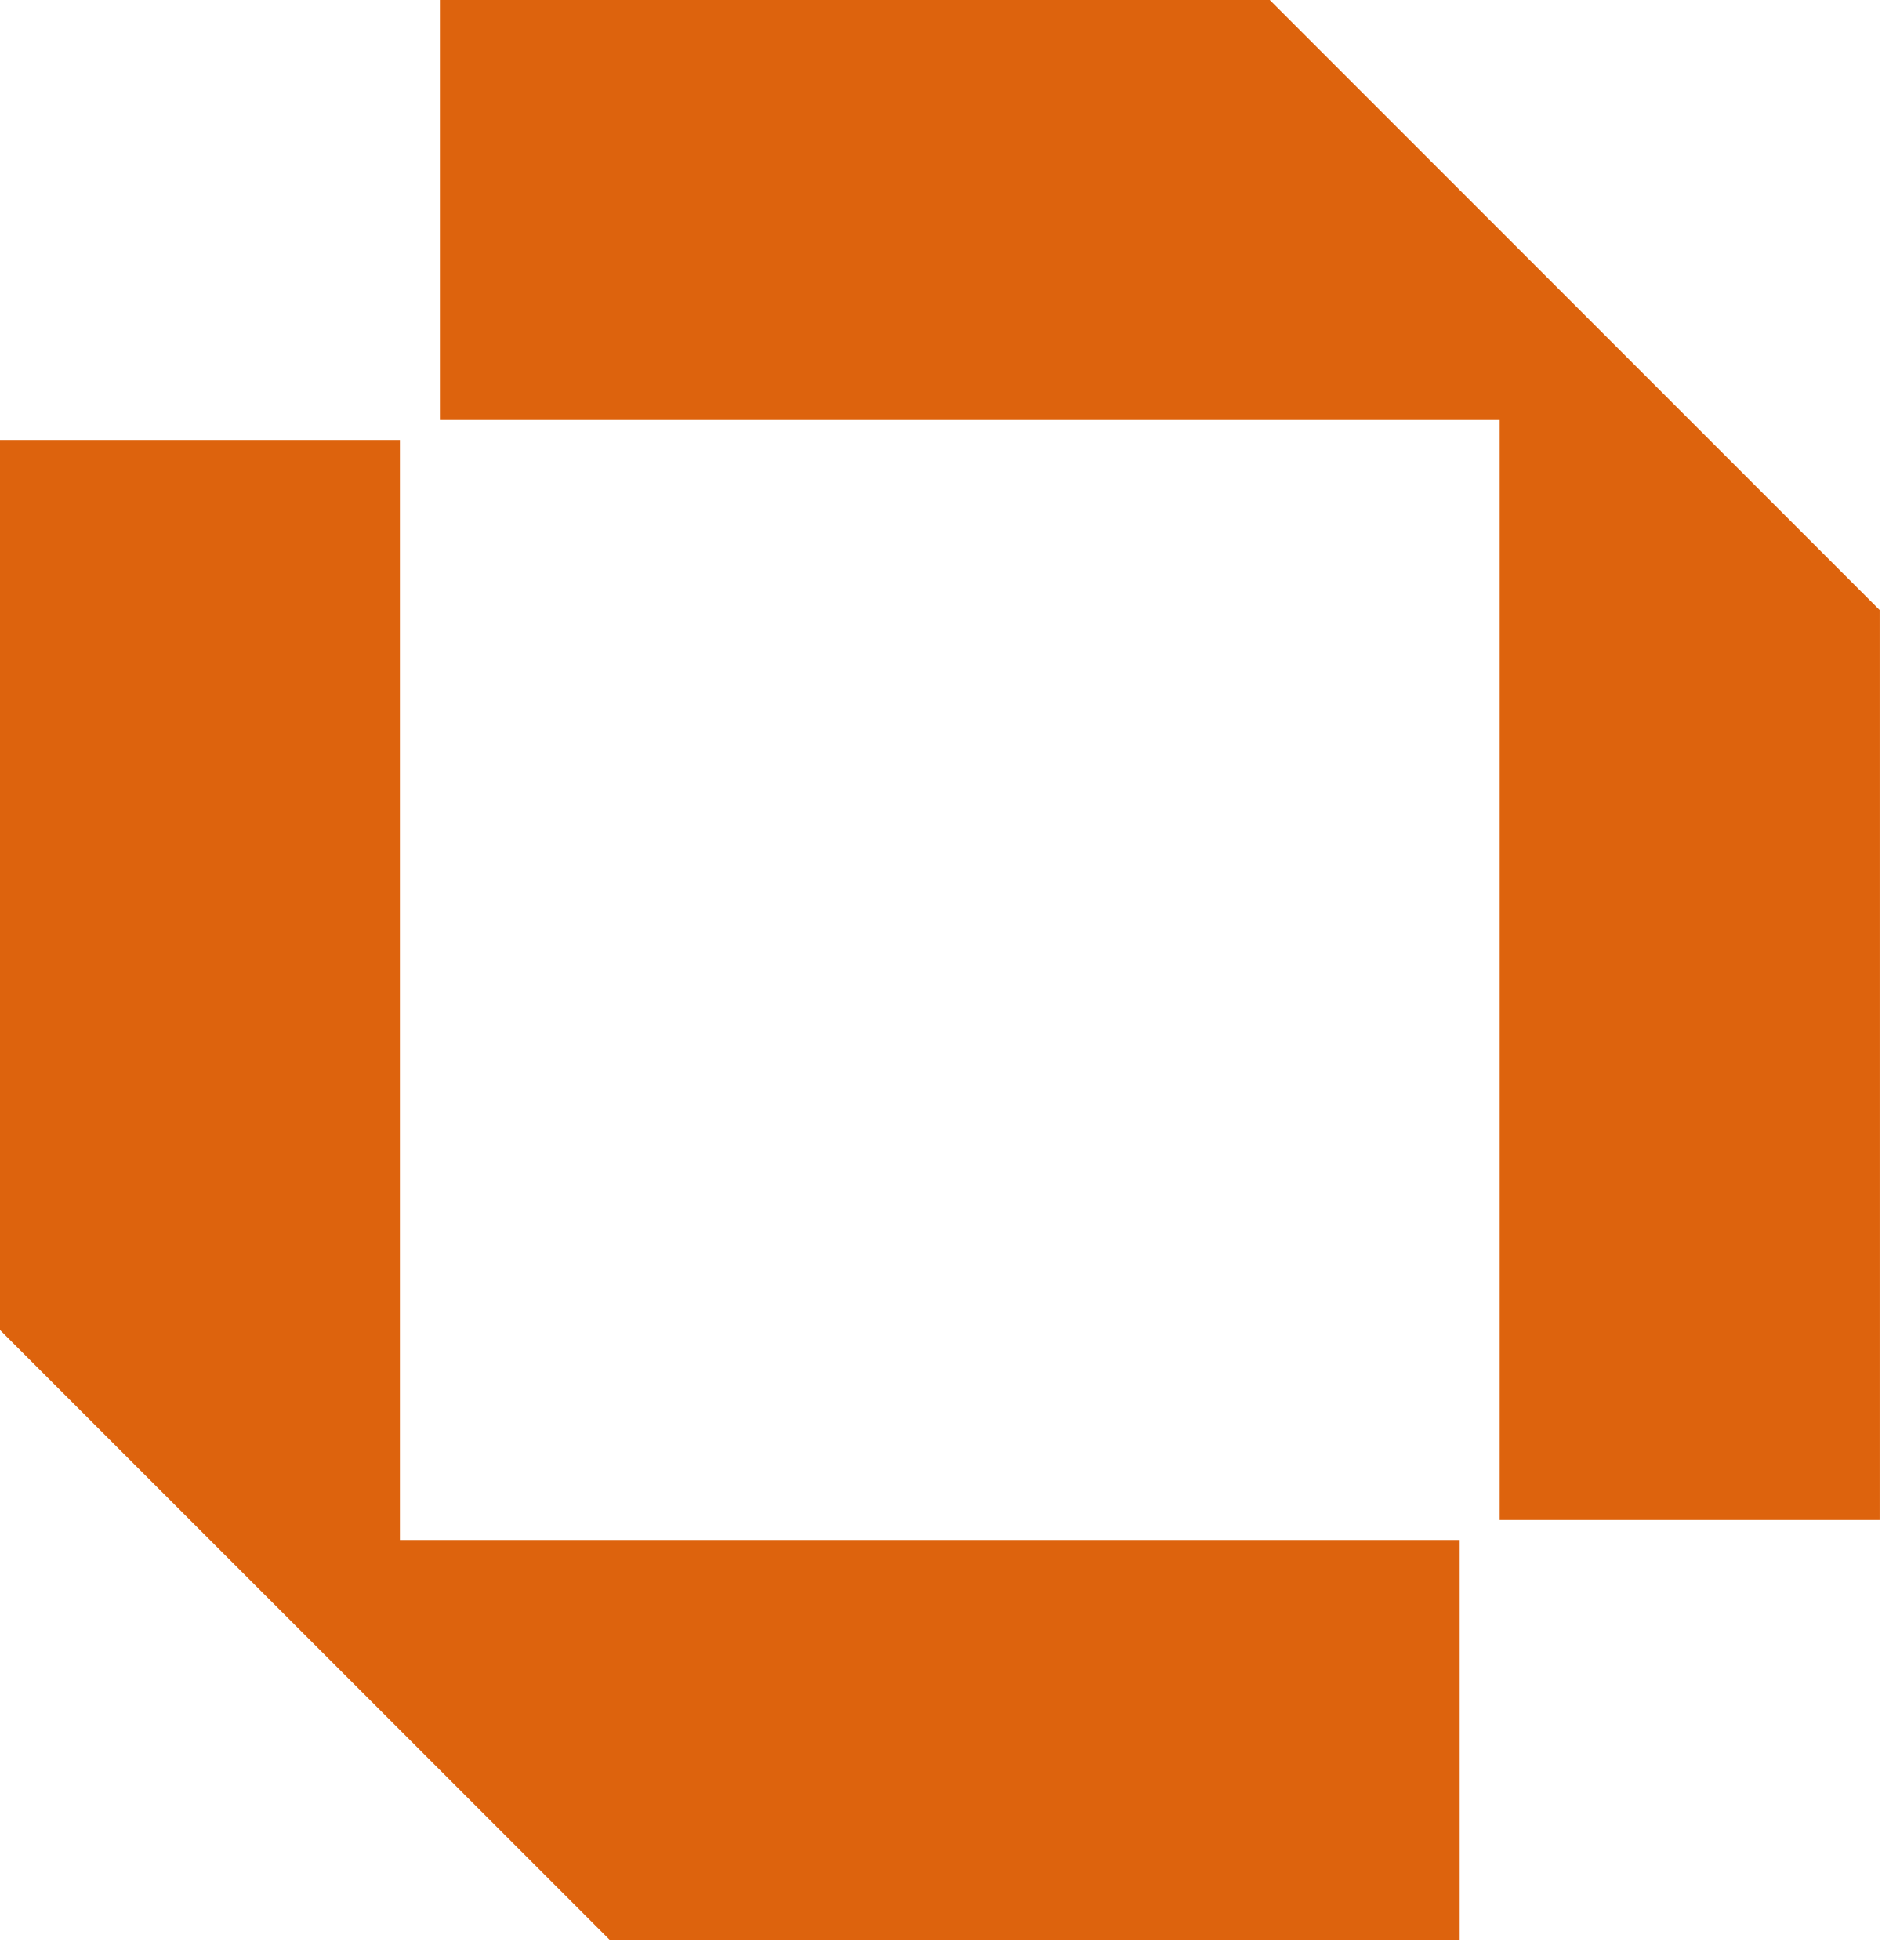
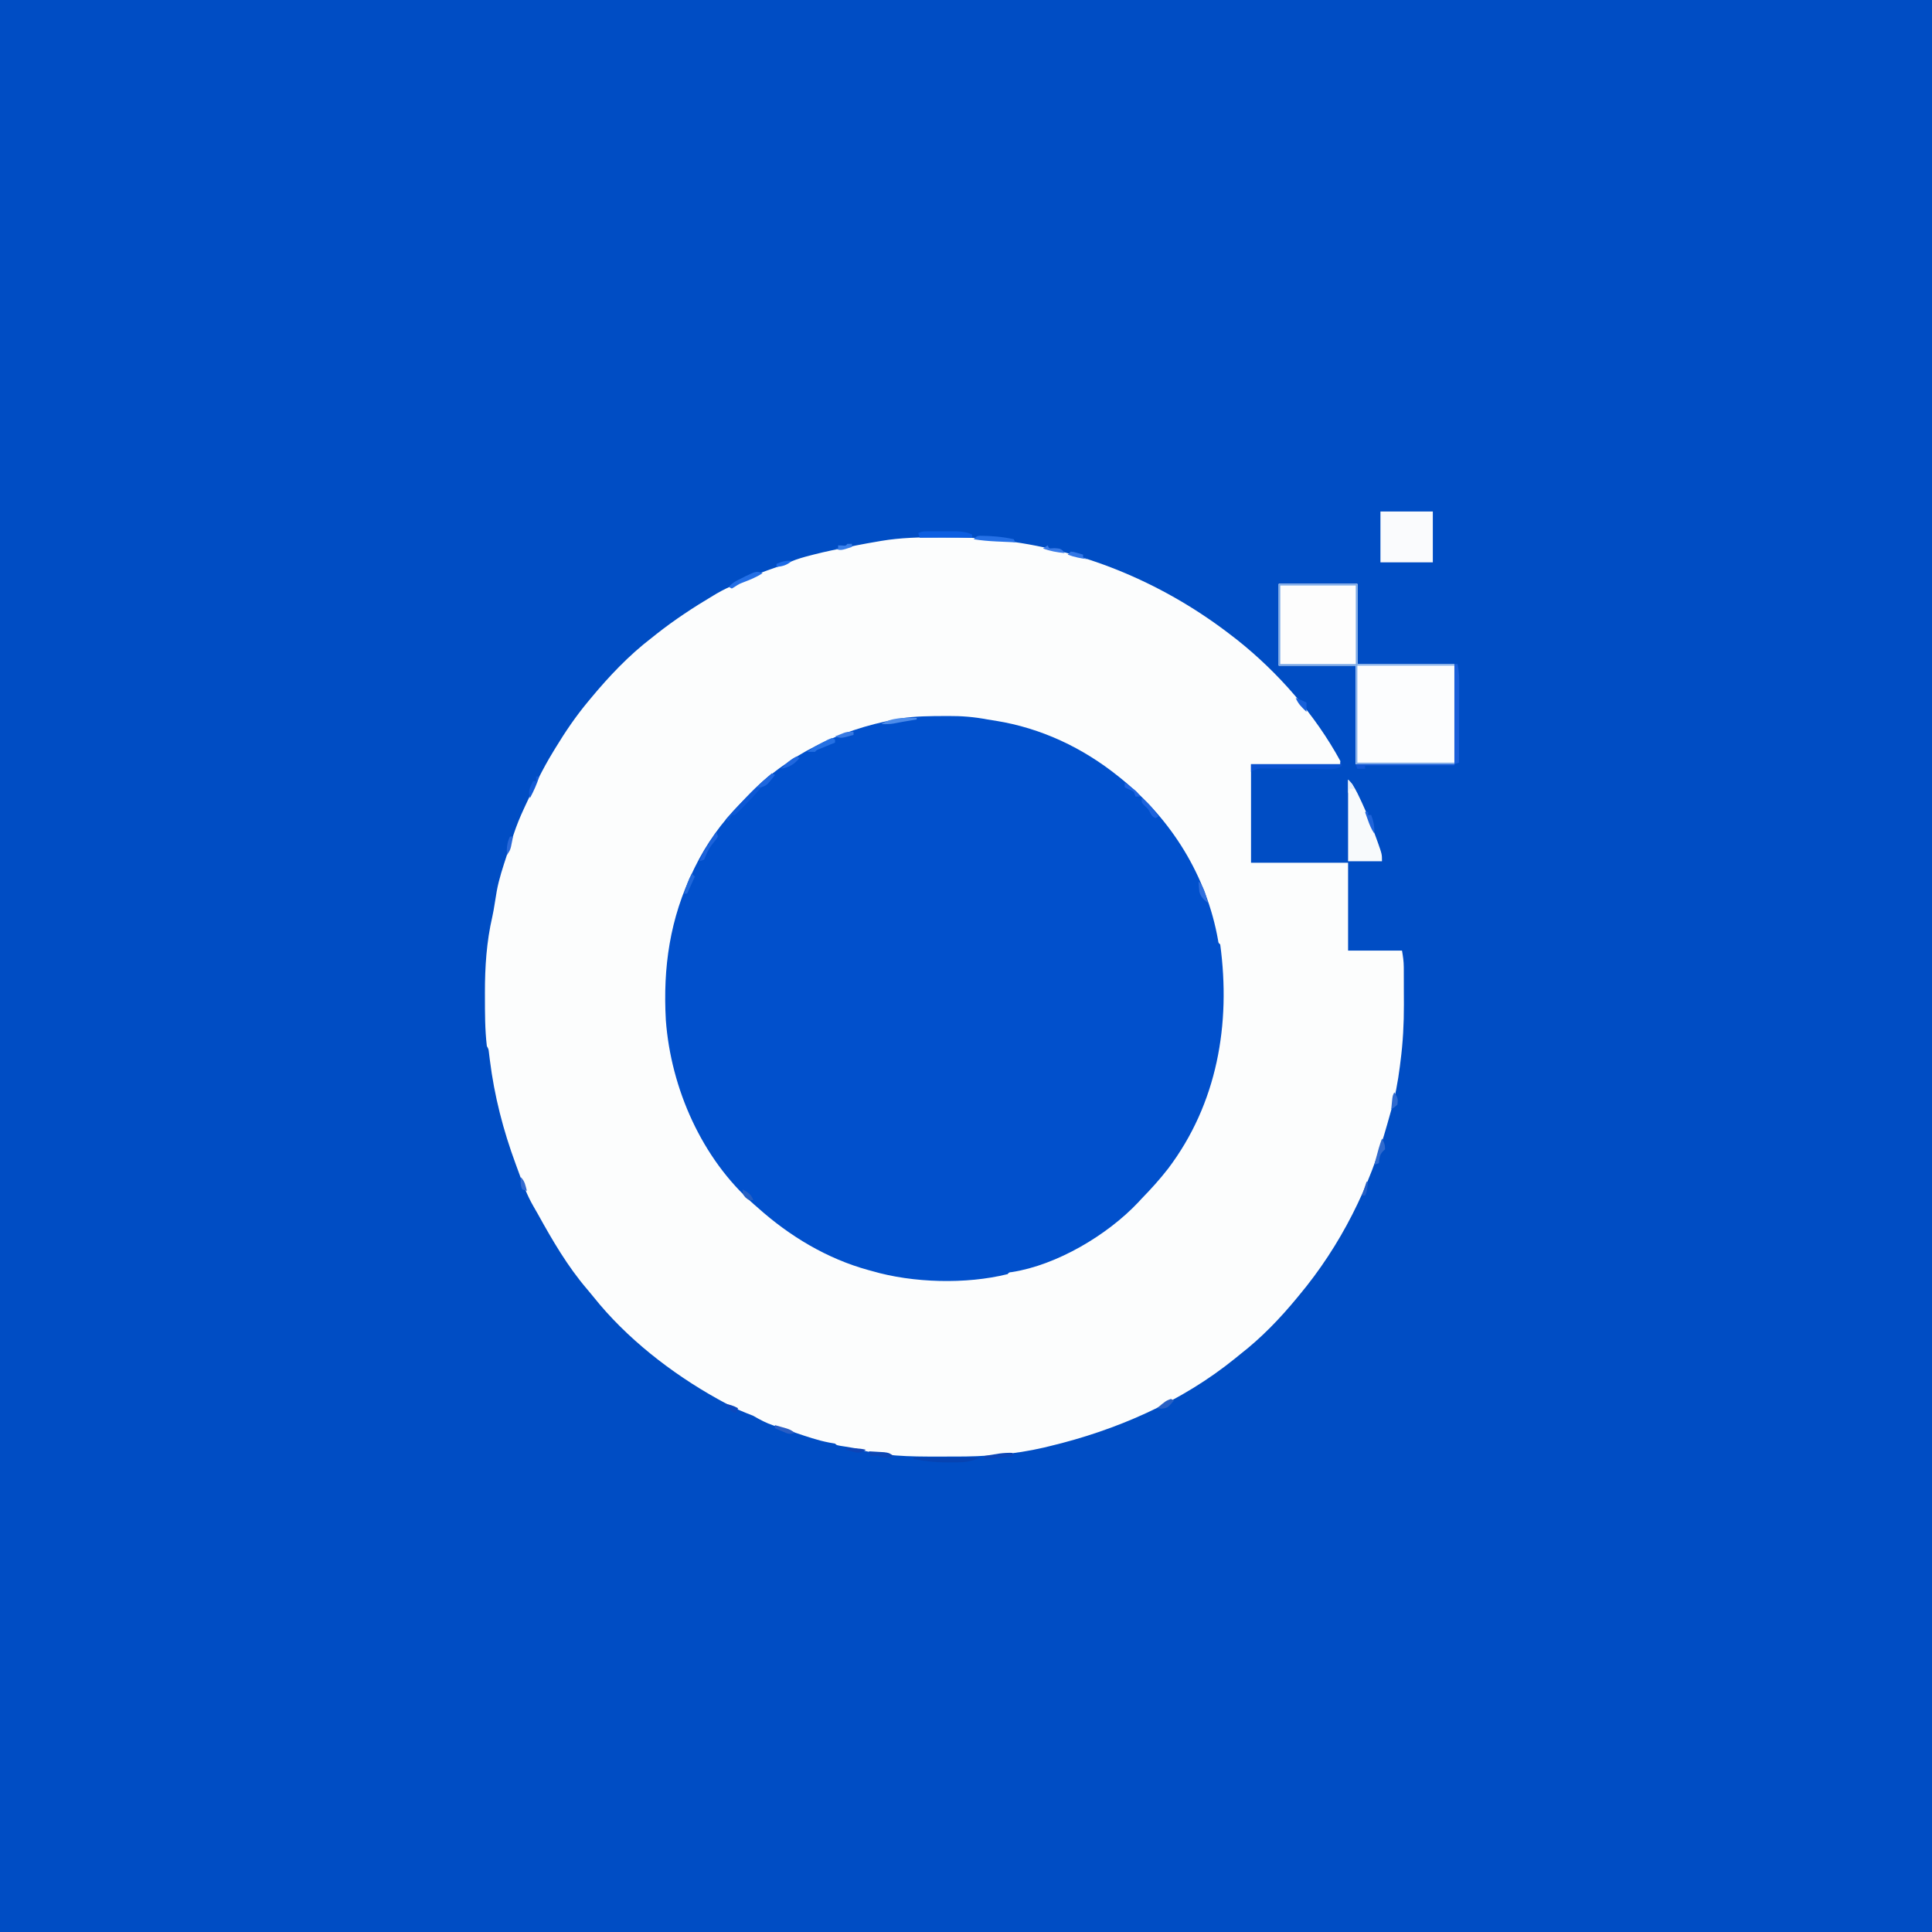
- <svg xmlns="http://www.w3.org/2000/svg" version="1.0" width="71.25pt" height="73.5pt" viewBox="0 0 71.25 73.5" preserveAspectRatio="xMidYMid meet">
-   <g transform="translate(0,73.5)scale(.075,.075)" fill="#DD630D">
-     <path id="path1" d="M 220 -875 l 0 105 265 0 265 0 0 275 0 275 95 0 95 0 0 -228 0 -227 -153 -153 -152 -152 -208 0 -207 0 0 105 z M 0 -537 l 0 222 153 153 152 152 213 0 212 0 0 -100 0 -100 -265 0 -265 0 0 -275 0 -275 -100 0 -100 0 0 223 z " />
-   </g>
+ <svg xmlns="http://www.w3.org/2000/svg" version="1.1" width="1254" height="1254">
+   <path d="M0 0 C413.82 0 827.64 0 1254 0 C1254 413.82 1254 827.64 1254 1254 C840.18 1254 426.36 1254 0 1254 C0 840.18 0 426.36 0 0 Z " fill="#004DC4" transform="translate(0,0)" />
+   <path d="M0 0 C0.917 -0.003 1.834 -0.006 2.778 -0.009 C15.68 -0.018 28.38 0.549 41.188 2.125 C42.207 2.249 42.207 2.249 43.248 2.376 C96.952 9.086 147.891 31.196 190.438 64.312 C191.377 65.037 192.317 65.761 193.285 66.508 C220.048 87.741 244.055 115.198 260.438 145.312 C260.438 145.972 260.438 146.632 260.438 147.312 C241.298 147.312 222.157 147.312 202.438 147.312 C202.438 168.433 202.438 189.553 202.438 211.312 C223.227 211.312 244.018 211.312 265.438 211.312 C265.438 230.123 265.438 248.933 265.438 268.312 C276.988 268.312 288.538 268.312 300.438 268.312 C301.079 272.163 301.564 275.225 301.583 279.007 C301.592 280.325 301.592 280.325 301.602 281.671 C301.604 283.077 301.604 283.077 301.605 284.512 C301.609 285.501 301.612 286.491 301.616 287.511 C301.621 289.608 301.623 291.705 301.623 293.802 C301.625 296.944 301.643 300.086 301.662 303.229 C301.697 315.727 301.063 327.921 299.438 340.312 C299.312 341.338 299.186 342.363 299.056 343.419 C297.774 353.519 295.971 363.342 293.078 373.118 C292.329 375.684 291.618 378.259 290.906 380.836 C279.454 421.818 260.808 459.602 233.438 492.312 C233.022 492.816 232.607 493.32 232.18 493.839 C221.119 507.242 209.18 519.635 195.438 530.312 C194.372 531.178 193.308 532.045 192.246 532.914 C157.492 561.136 114.939 579.674 71.625 590 C70.454 590.285 69.282 590.57 68.076 590.864 C48.702 595.364 29.664 596.807 9.798 596.704 C6.139 596.688 2.481 596.704 -1.178 596.723 C-18.892 596.738 -37.504 596.628 -54.562 591.312 C-56.682 590.926 -58.807 590.569 -60.938 590.25 C-66.453 589.422 -66.453 589.422 -67.562 588.312 C-68.858 588.083 -70.154 587.854 -71.488 587.617 C-78.967 586.178 -86.107 583.676 -93.313 581.254 C-95.752 580.437 -98.195 579.634 -100.639 578.832 C-102.211 578.308 -103.784 577.783 -105.355 577.258 C-106.075 577.022 -106.795 576.787 -107.537 576.544 C-112.261 574.941 -116.265 572.843 -120.562 570.312 C-122.14 569.637 -123.732 568.996 -125.344 568.406 C-130.821 566.28 -135.919 563.641 -141.062 560.812 C-142.013 560.291 -142.964 559.77 -143.943 559.233 C-173.735 542.651 -203.052 519.833 -224.367 493.059 C-225.759 491.318 -227.178 489.598 -228.633 487.91 C-241.203 473.23 -251.031 456.345 -260.353 439.486 C-261.356 437.683 -262.389 435.896 -263.43 434.113 C-267.452 427.142 -270.18 419.828 -272.864 412.268 C-273.495 410.501 -274.149 408.742 -274.805 406.984 C-282.963 384.91 -288.702 362.689 -291.612 339.344 C-291.723 338.455 -291.835 337.567 -291.949 336.652 C-292.044 335.862 -292.139 335.072 -292.237 334.258 C-292.477 332.239 -292.477 332.239 -293.562 330.312 C-294.822 319.607 -294.801 308.765 -294.812 298 C-294.814 297.173 -294.816 296.345 -294.818 295.493 C-294.82 278.878 -293.772 262.549 -290.013 246.311 C-289.42 243.681 -288.981 241.038 -288.562 238.375 C-288.229 236.354 -287.896 234.333 -287.562 232.312 C-287.432 231.512 -287.302 230.711 -287.168 229.887 C-285.716 221.814 -283.104 214.091 -280.562 206.312 C-280.282 205.445 -280.001 204.577 -279.712 203.683 C-278.814 200.911 -277.909 198.143 -277 195.375 C-276.579 194.08 -276.579 194.08 -276.15 192.759 C-274.275 187.105 -272.082 181.707 -269.562 176.312 C-268.959 175.009 -268.959 175.009 -268.344 173.678 C-262.878 161.945 -257.328 150.36 -250.562 139.312 C-250.123 138.586 -249.684 137.86 -249.231 137.111 C-242.654 126.271 -235.706 116.032 -227.562 106.312 C-226.835 105.432 -226.835 105.432 -226.092 104.535 C-214.233 90.245 -201.335 76.616 -186.562 65.312 C-185.597 64.542 -184.631 63.771 -183.637 62.977 C-171.838 53.661 -159.303 45.41 -146.375 37.75 C-145.693 37.345 -145.011 36.939 -144.308 36.521 C-140.161 34.107 -135.997 32.145 -131.562 30.312 C-130.222 29.661 -128.887 28.997 -127.562 28.312 C-120.577 24.699 -113.297 22.111 -105.879 19.562 C-102.548 18.406 -99.323 17.207 -96.094 15.781 C-91.98 14.07 -87.872 12.913 -83.562 11.812 C-82.318 11.49 -82.318 11.49 -81.049 11.161 C-73.602 9.262 -66.116 7.731 -58.562 6.312 C-56.958 5.981 -55.354 5.648 -53.75 5.312 C-49.056 4.378 -44.343 3.556 -39.625 2.75 C-38.898 2.623 -38.17 2.496 -37.421 2.365 C-24.981 0.276 -12.584 0.036 0 0 Z " fill="#FCFDFD" transform="translate(609.5625,348.6875)" />
+   <path d="M0 0 C0.687 -0.005 1.375 -0.011 2.083 -0.016 C10.841 -0.068 19.148 0.575 27.75 2.25 C29.509 2.531 31.27 2.806 33.031 3.074 C62.586 7.852 89.433 20.512 112.75 39.25 C113.575 39.913 113.575 39.913 114.417 40.589 C147.175 67.139 169.994 103.799 177.355 145.492 C177.589 147.268 177.589 147.268 178.75 148.25 C185.732 199.927 176.848 251.517 144.974 293.727 C139.619 300.616 133.845 307.015 127.75 313.25 C126.687 314.406 126.687 314.406 125.602 315.586 C105.493 336.927 72.698 356.388 43.473 360.926 C41.725 361.087 41.725 361.087 40.75 362.25 C13.764 368.957 -20.767 367.994 -47.25 360.25 C-48.403 359.937 -48.403 359.937 -49.579 359.618 C-76.385 352.277 -100.667 337.669 -121.25 319.25 C-122.623 318.059 -122.623 318.059 -124.023 316.844 C-157.712 287.303 -177.763 241.729 -181.067 197.491 C-183.009 163.116 -178.446 131.402 -163.25 100.25 C-162.938 99.602 -162.627 98.954 -162.306 98.287 C-154.79 82.843 -144.814 69.065 -132.793 56.824 C-131.201 55.2 -129.632 53.556 -128.062 51.91 C-102.37 25.253 -68.426 8.999 -32.25 2.25 C-31.074 2.023 -29.899 1.796 -28.688 1.562 C-19.166 0.059 -9.614 0.042 0 0 Z " fill="#0150CC" transform="translate(613.25,464.75)" />
+   <path d="M0 0 C16.83 0 33.66 0 51 0 C51 17.16 51 34.32 51 52 C71.79 52 92.58 52 114 52 C114 73.45 114 94.9 114 117 C92.88 117 71.76 117 50 117 C50 95.88 50 74.76 50 53 C33.5 53 17 53 0 53 C0 35.51 0 18.02 0 0 Z " fill="#FCFDFE" transform="translate(830,379)" />
+   <path d="M0 0 C16.83 0 33.66 0 51 0 C51 17.16 51 34.32 51 52 C71.79 52 92.58 52 114 52 C114 52.33 114 52.66 114 53 C93.21 53 72.42 53 51 53 C51 73.79 51 94.58 51 116 C71.79 116 92.58 116 114 116 C114 116.33 114 116.66 114 117 C92.88 117 71.76 117 50 117 C50 95.88 50 74.76 50 53 C33.5 53 17 53 0 53 C0 35.51 0 18.02 0 0 Z " fill="#FDFDFD" transform="translate(830,379)" />
+   <path d="M0 0 C11.22 0 22.44 0 34 0 C34 10.89 34 21.78 34 33 C22.78 33 11.56 33 0 33 C0 22.11 0 11.22 0 0 Z " fill="#FAFBFD" transform="translate(896,332)" />
+   <path d="M0 0 C3.689 3.689 5.411 7.451 7.625 12.125 C8.058 13.036 8.491 13.948 8.937 14.886 C12.38 22.31 15.344 29.869 18.125 37.562 C18.71 39.176 18.71 39.176 19.307 40.823 C22 48.474 22 48.474 22 53 C14.74 53 7.48 53 0 53 C0 35.51 0 18.02 0 0 Z " fill="#F8FAFC" transform="translate(875,506)" />
+   <path d="M0 0 C16.83 0 33.66 0 51 0 C51 17.16 51 34.32 51 52 C71.79 52 92.58 52 114 52 C114 52.33 114 52.66 114 53 C93.21 53 72.42 53 51 53 C51 73.79 51 94.58 51 116 C71.79 116 92.58 116 114 116 C114 116.33 114 116.66 114 117 C92.88 117 71.76 117 50 117 C50 95.88 50 74.76 50 53 C33.5 53 17 53 0 53 C0 35.51 0 18.02 0 0 Z M1 1 C1 17.83 1 34.66 1 52 C17.17 52 33.34 52 50 52 C50 35.17 50 18.34 50 1 C33.83 1 17.66 1 1 1 Z " fill="#7CAAE8" transform="translate(830,379)" />
+   <path d="M0 0 C0.66 0 1.32 0 2 0 C2.864 3.726 3.122 7.162 3.114 10.984 C3.113 12.755 3.113 12.755 3.113 14.562 C3.108 15.827 3.103 17.091 3.098 18.395 C3.096 19.697 3.095 21 3.093 22.341 C3.09 25.792 3.08 29.243 3.069 32.693 C3.058 36.219 3.054 39.745 3.049 43.271 C3.038 50.181 3.021 57.091 3 64 C1.515 64.495 1.515 64.495 0 65 C0 43.55 0 22.1 0 0 Z " fill="#195ED9" transform="translate(944,431)" />
+   <path d="M0 0 C0.495 1.485 0.495 1.485 1 3 C-2.44 6.44 -12.208 5.027 -16.859 5.046 C-23.377 5.036 -29.895 4.979 -36.413 4.904 C-39.223 4.874 -42.033 4.856 -44.844 4.84 C-45.704 4.826 -46.565 4.813 -47.451 4.799 C-48.654 4.794 -48.654 4.794 -49.881 4.789 C-50.582 4.781 -51.283 4.774 -52.005 4.766 C-54.344 5.04 -55.963 5.847 -58 7 C-58 5.35 -58 3.7 -58 2 C-38.86 2 -19.72 2 0 2 C0 1.34 0 0.68 0 0 Z " fill="#0A52D0" transform="translate(870,494)" />
+   <path d="M0 0 C1.144 -0.001 2.288 -0.003 3.467 -0.004 C4.668 -0 5.868 0.004 7.105 0.008 C8.295 0.004 9.484 0 10.709 -0.004 C11.857 -0.003 13.005 -0.001 14.188 0 C15.763 0.002 15.763 0.002 17.37 0.003 C20.943 0.162 24.078 0.525 27.293 2.133 C27.293 2.793 27.293 3.453 27.293 4.133 C16.073 4.133 4.853 4.133 -6.707 4.133 C-7.037 3.143 -7.367 2.153 -7.707 1.133 C-5.039 -0.201 -2.984 0.003 0 0 Z " fill="#0C5EE1" transform="translate(603.707,344.8672)" />
+   <path d="M0 0 C14.19 0 28.38 0 43 0 C36.591 3.205 32.273 3.183 25.125 3.188 C24.042 3.2 22.959 3.212 21.844 3.225 C14.372 3.238 7.326 2.459 0 1 C0 0.67 0 0.34 0 0 Z " fill="#0643B2" transform="translate(593,946)" />
+   <path d="M0 0 C0.66 0.33 1.32 0.66 2 1 C0.384 3.041 -1.286 5.041 -3 7 C-3.66 7 -4.32 7 -5 7 C-6.398 8.383 -6.398 8.383 -7.875 10.25 C-11.203 14.162 -14.7 17.854 -18.312 21.5 C-18.84 22.04 -19.368 22.581 -19.912 23.138 C-21.235 24.465 -22.614 25.738 -24 27 C-24.66 27 -25.32 27 -26 27 C-26.66 28.32 -27.32 29.64 -28 31 C-28.66 30.67 -29.32 30.34 -30 30 C-24.2 23.549 -18.311 17.208 -12.188 11.062 C-11.661 10.532 -11.135 10.001 -10.593 9.454 C-7.215 6.089 -3.702 3.005 0 0 Z " fill="#0C58D6" transform="translate(501,502)" />
+   <path d="M0 0 C21.12 0 42.24 0 64 0 C64 0.33 64 0.66 64 1 C44.86 1 25.72 1 6 1 C6 1.66 6 2.32 6 3 C4.35 3 2.7 3 1 3 C0.67 2.01 0.34 1.02 0 0 Z " fill="#1156D3" transform="translate(880,496)" />
+   <path d="M0 0 C7.409 0.049 14.87 0.634 22.109 2.266 C22.439 2.926 22.769 3.586 23.109 4.266 C19.922 4.125 16.734 3.977 13.547 3.828 C12.652 3.789 11.756 3.749 10.834 3.709 C5.864 3.472 1.021 3.067 -3.891 2.266 C-1.891 0.266 -1.891 0.266 0 0 Z " fill="#2570E6" transform="translate(635.8906,347.7344)" />
+   <path d="M0 0 C-3.994 2.662 -8.174 4.296 -12.625 6.012 C-15.172 7.003 -15.172 7.003 -18 8.812 C-18.66 9.204 -19.32 9.596 -20 10 C-20.66 9.67 -21.32 9.34 -22 9 C-19.444 6.018 -16.524 4.654 -13 3 C-12.34 2.649 -11.68 2.299 -11 1.938 C-4.013 -1.338 -4.013 -1.338 0 0 Z " fill="#246FE6" transform="translate(495,372)" />
+   <path d="M0 0 C0.33 0.99 0.66 1.98 1 3 C-0.109 4.797 -0.109 4.797 -1.75 6.75 C-3.879 9.41 -5.473 11.752 -6.688 14.938 C-7.121 15.948 -7.554 16.959 -8 18 C-8.99 18.33 -9.98 18.66 -11 19 C-9.415 14.444 -7.01 10.685 -4.375 6.688 C-3.955 6.042 -3.535 5.397 -3.102 4.732 C-2.072 3.152 -1.036 1.576 0 0 Z " fill="#1C63DB" transform="translate(465,540)" />
+   <path d="M0 0 C0.66 0.33 1.32 0.66 2 1 C2 1.66 2 2.32 2 3 C0.718 3.524 0.718 3.524 -0.59 4.059 C-1.695 4.514 -2.799 4.969 -3.938 5.438 C-5.04 5.89 -6.142 6.342 -7.277 6.809 C-9.866 7.744 -9.866 7.744 -11 9 C-12.666 9.041 -14.334 9.043 -16 9 C-12.821 6.451 -9.507 4.588 -5.875 2.75 C-4.821 2.209 -3.766 1.667 -2.68 1.109 C-1.795 0.743 -0.911 0.377 0 0 Z " fill="#2570E3" transform="translate(540,479)" />
+   <path d="M0 0 C2.105 0.114 4.209 0.242 6.312 0.375 C7.484 0.445 8.656 0.514 9.863 0.586 C13 1 13 1 16 3 C15 4 15 4 11.562 4.125 C8 4 8 4 6 3 C4.334 2.96 2.666 2.956 1 3 C0.67 2.01 0.34 1.02 0 0 Z " fill="#0C47B5" transform="translate(564,942)" />
+   <path d="M0 0 C0.33 0.66 0.66 1.32 1 2 C-3.291 2.776 -7.526 3.252 -11.875 3.562 C-13.027 3.646 -14.18 3.73 -15.367 3.816 C-16.236 3.877 -17.105 3.938 -18 4 C-18 3.34 -18 2.68 -18 2 C-15.938 1.662 -13.876 1.33 -11.812 1 C-10.664 0.814 -9.515 0.629 -8.332 0.438 C-5.496 0.065 -2.853 -0.086 0 0 Z " fill="#0C46B7" transform="translate(657,943)" />
+   <path d="M0 0 C1.461 2.647 2 3.894 2 7 C1.526 7.433 1.051 7.866 0.562 8.312 C-1.621 10.671 -1.653 12.874 -2 16 C-2.99 16.33 -3.98 16.66 -5 17 C-1.925 5.478 -1.925 5.478 0 0 Z " fill="#2F6ACE" transform="translate(897,739)" />
+   <path d="M0 0 C0 0.33 0 0.66 0 1 C-1.212 1.199 -1.212 1.199 -2.449 1.402 C-3.518 1.579 -4.586 1.756 -5.688 1.938 C-6.743 2.112 -7.799 2.286 -8.887 2.465 C-10.826 2.798 -12.761 3.159 -14.688 3.562 C-17.489 4.092 -20.156 4.066 -23 4 C-16.534 -0.311 -7.602 -0.292 0 0 Z " fill="#4D8CEA" transform="translate(595,466)" />
+   <path d="M0 0 C2.472 2.963 3.662 5.54 4.688 9.25 C4.939 10.142 5.19 11.034 5.449 11.953 C5.722 12.966 5.722 12.966 6 14 C3.267 11.828 1.271 10.142 0.445 6.664 C0.213 4.437 0.054 2.238 0 0 Z " fill="#2F6FDE" transform="translate(778,572)" />
+   <path d="M0 0 C4.696 3.315 7.725 7.363 11 12 C10.01 12.495 10.01 12.495 9 13 C7 12 7 12 5.625 9.688 C4.112 6.93 4.112 6.93 1.812 4.875 C0 3 0 3 0 0 Z " fill="#1D63DD" transform="translate(741,518)" />
+   <path d="M0 0 C0.66 0.33 1.32 0.66 2 1 C-1.822 5.401 -4.474 6.808 -10 8 C-6.914 4.737 -4.065 1.978 0 0 Z " fill="#1F67DE" transform="translate(517,491)" />
+   <path d="M0 0 C0.66 0 1.32 0 2 0 C0.508 4.972 -1.605 9.418 -4 14 C-5.533 9.412 -4.029 7.221 -2 3 C-1.34 3 -0.68 3 0 3 C0 2.01 0 1.02 0 0 Z " fill="#135BD6" transform="translate(348,504)" />
+   <path d="M0 0 C1.606 0.452 3.21 0.912 4.812 1.375 C6.152 1.758 6.152 1.758 7.52 2.148 C10 3 10 3 13 5 C9.292 6.236 8.325 5.568 4.812 4.062 C3.911 3.682 3.01 3.302 2.082 2.91 C1.395 2.61 0.708 2.309 0 2 C0 1.34 0 0.68 0 0 Z " fill="#2A5EC4" transform="translate(503,925)" />
+   <path d="M0 0 C0.66 0.66 1.32 1.32 2 2 C0.35 5.63 -1.3 9.26 -3 13 C-3.66 13 -4.32 13 -5 13 C-4.546 11.582 -4.086 10.166 -3.625 8.75 C-3.242 7.567 -3.242 7.567 -2.852 6.359 C-2.048 4.134 -1.103 2.091 0 0 Z " fill="#2068DB" transform="translate(449,567)" />
+   <path d="M0 0 C0.66 0 1.32 0 2 0 C2 0.66 2 1.32 2 2 C2.66 2 3.32 2 4 2 C5.591 6.177 6.213 9.532 6 14 C4.061 11.091 3.032 8.591 1.875 5.312 C1.522 4.319 1.169 3.325 0.805 2.301 C0.539 1.542 0.274 0.782 0 0 Z " fill="#1F64DA" transform="translate(886,527)" />
+   <path d="M0 0 C0.66 0.33 1.32 0.66 2 1 C-2.185 5.923 -2.185 5.923 -6.312 6.312 C-7.199 6.209 -8.086 6.106 -9 6 C-3.304 1.253 -3.304 1.253 0 0 Z " fill="#2960C4" transform="translate(760,908)" />
+   <path d="M0 0 C0.66 0.33 1.32 0.66 2 1 C-3.294 7.765 -3.294 7.765 -7 9 C-7.99 9 -8.98 9 -10 9 C-6.7 6.03 -3.4 3.06 0 0 Z " fill="#1E67DF" transform="translate(501,502)" />
+   <path d="M0 0 C1.945 0.242 1.945 0.242 4.125 0.875 C4.849 1.079 5.574 1.282 6.32 1.492 C6.875 1.66 7.429 1.827 8 2 C8 2.66 8 3.32 8 4 C8.99 4.33 9.98 4.66 11 5 C6.429 4.451 2.326 3.583 -2 2 C-1.34 1.34 -0.68 0.68 0 0 Z " fill="#3276E5" transform="translate(695,358)" />
+   <path d="M0 0 C1.296 0.931 2.587 1.87 3.875 2.812 C4.594 3.335 5.314 3.857 6.055 4.395 C8 6 8 6 10 9 C9.01 9 8.02 9 7 9 C6.67 8.01 6.34 7.02 6 6 C4.083 4.833 4.083 4.833 2 4 C1.34 3.67 0.68 3.34 0 3 C0 2.01 0 1.02 0 0 Z " fill="#1F64DF" transform="translate(730,508)" />
+   <path d="M0 0 C0.33 0.66 0.66 1.32 1 2 C2.093 1.938 3.186 1.876 4.312 1.812 C8 2 8 2 9.938 3.5 C10.288 3.995 10.639 4.49 11 5 C6.031 4.486 1.71 3.766 -3 2 C-2.01 1.34 -1.02 0.68 0 0 Z " fill="#3A7BE8" transform="translate(680,354)" />
+   <path d="M0 0 C2.148 3.221 2.561 4.26 2 8 C0 9.812 0 9.812 -2 11 C-1.859 9.541 -1.712 8.083 -1.562 6.625 C-1.481 5.813 -1.4 5.001 -1.316 4.164 C-1 2 -1 2 0 0 Z " fill="#2F6ACF" transform="translate(905,709)" />
+   <path d="M0 0 C4.75 1.875 4.75 1.875 7 3 C7 4.98 7 6.96 7 9 C4.036 6.192 1.555 3.817 0 0 Z " fill="#1760D9" transform="translate(841,453)" />
+   <path d="M0 0 C0.66 0 1.32 0 2 0 C1.716 1.439 1.423 2.876 1.125 4.312 C0.881 5.513 0.881 5.513 0.633 6.738 C0 9 0 9 -2 12 C-2.178 7.452 -1.998 4.121 0 0 Z " fill="#2868D9" transform="translate(331,543)" />
+   <path d="M0 0 C0.99 0 1.98 0 3 0 C3 0.66 3 1.32 3 2 C-4.429 4.429 -4.429 4.429 -8 3 C-7.34 3 -6.68 3 -6 3 C-6 2.34 -6 1.68 -6 1 C-4.793 1.031 -4.793 1.031 -3.562 1.062 C-1.066 1.296 -1.066 1.296 0 0 Z " fill="#397FE9" transform="translate(550,353)" />
+   <path d="M0 0 C4.516 -0.077 8.591 -0.102 13 1 C10.659 2.45 9.42 3.043 6.641 2.758 C5.852 2.549 5.063 2.34 4.25 2.125 C3.451 1.921 2.652 1.718 1.828 1.508 C0.923 1.256 0.923 1.256 0 1 C0 0.67 0 0.34 0 0 Z " fill="#0E44B6" transform="translate(549,940)" />
+   <path d="M0 0 C3.571 1.879 5.547 3.171 7 7 C4 7 4 7 1.812 5.188 C0 3 0 3 0 0 Z " fill="#265FC3" transform="translate(482,772)" />
+   <path d="M0 0 C0 0.66 0 1.32 0 2 C-8.036 4.277 -8.036 4.277 -12 3 C-10.753 2.492 -9.503 1.994 -8.25 1.5 C-7.554 1.222 -6.858 0.943 -6.141 0.656 C-4 0 -4 0 0 0 Z " fill="#387AE3" transform="translate(554,475)" />
+   <path d="M0 0 C3.344 0.557 6.033 1.352 9 3 C8.67 3.99 8.34 4.98 8 6 C6 6 6 6 4 4.125 C3.34 3.424 2.68 2.723 2 2 C1.34 1.34 0.68 0.68 0 0 Z " fill="#0C47BC" transform="translate(470,911)" />
+   <path d="M0 0 C3 3 3 3 4 6 C3.01 6 2.02 6 1 6 C0.67 6.99 0.34 7.98 0 9 C0 6.03 0 3.06 0 0 Z " fill="#E3EDFB" transform="translate(875,506)" />
+   <path d="M0 0 C-3.203 2.834 -5.781 3.521 -10 4 C-10 3.34 -10 2.68 -10 2 C-6.492 0.396 -3.856 -0.22 0 0 Z " fill="#1B6AE7" transform="translate(514,364)" />
+   <path d="M0 0 C0.33 0 0.66 0 1 0 C0.125 6.75 0.125 6.75 -1 9 C-1.66 9 -2.32 9 -3 9 C-2.01 6.03 -1.02 3.06 0 0 Z " fill="#235EC6" transform="translate(887,767)" />
+   <path d="M0 0 C2.686 2.686 3.06 5.376 4 9 C3.01 8.67 2.02 8.34 1 8 C-0.354 5.291 -0.065 2.991 0 0 Z " fill="#356BD0" transform="translate(338,764)" />
</svg>
